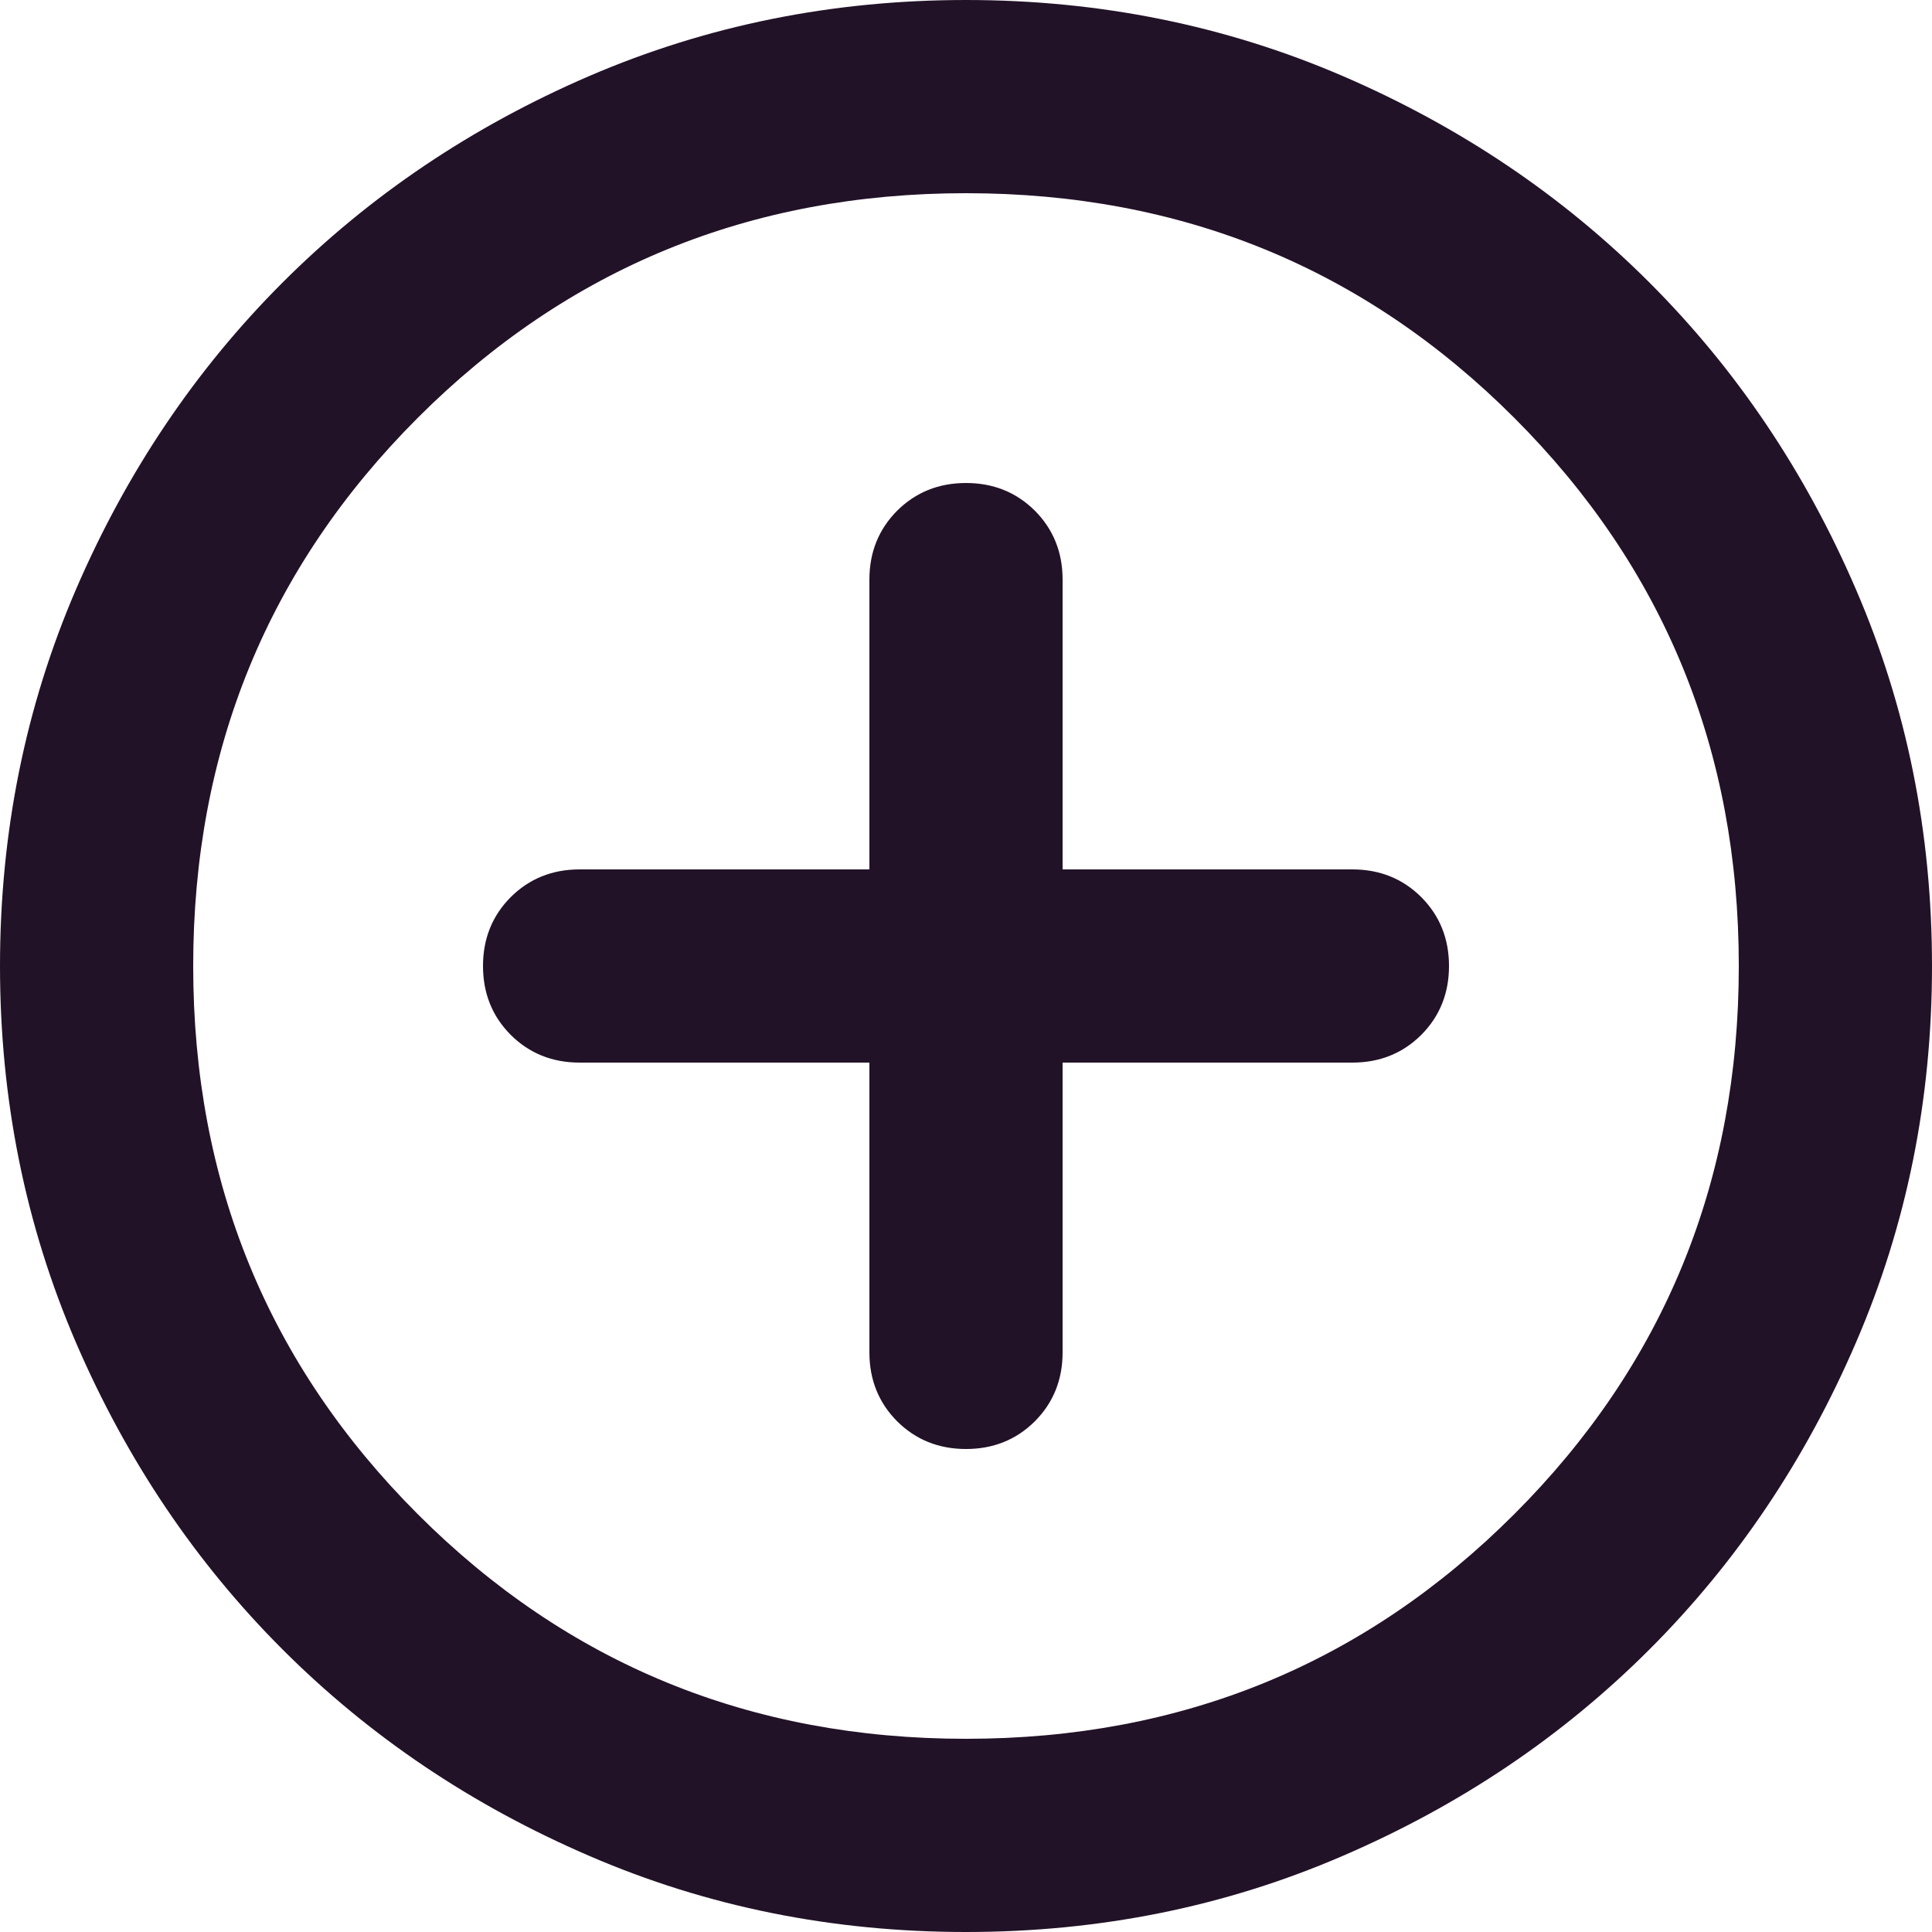
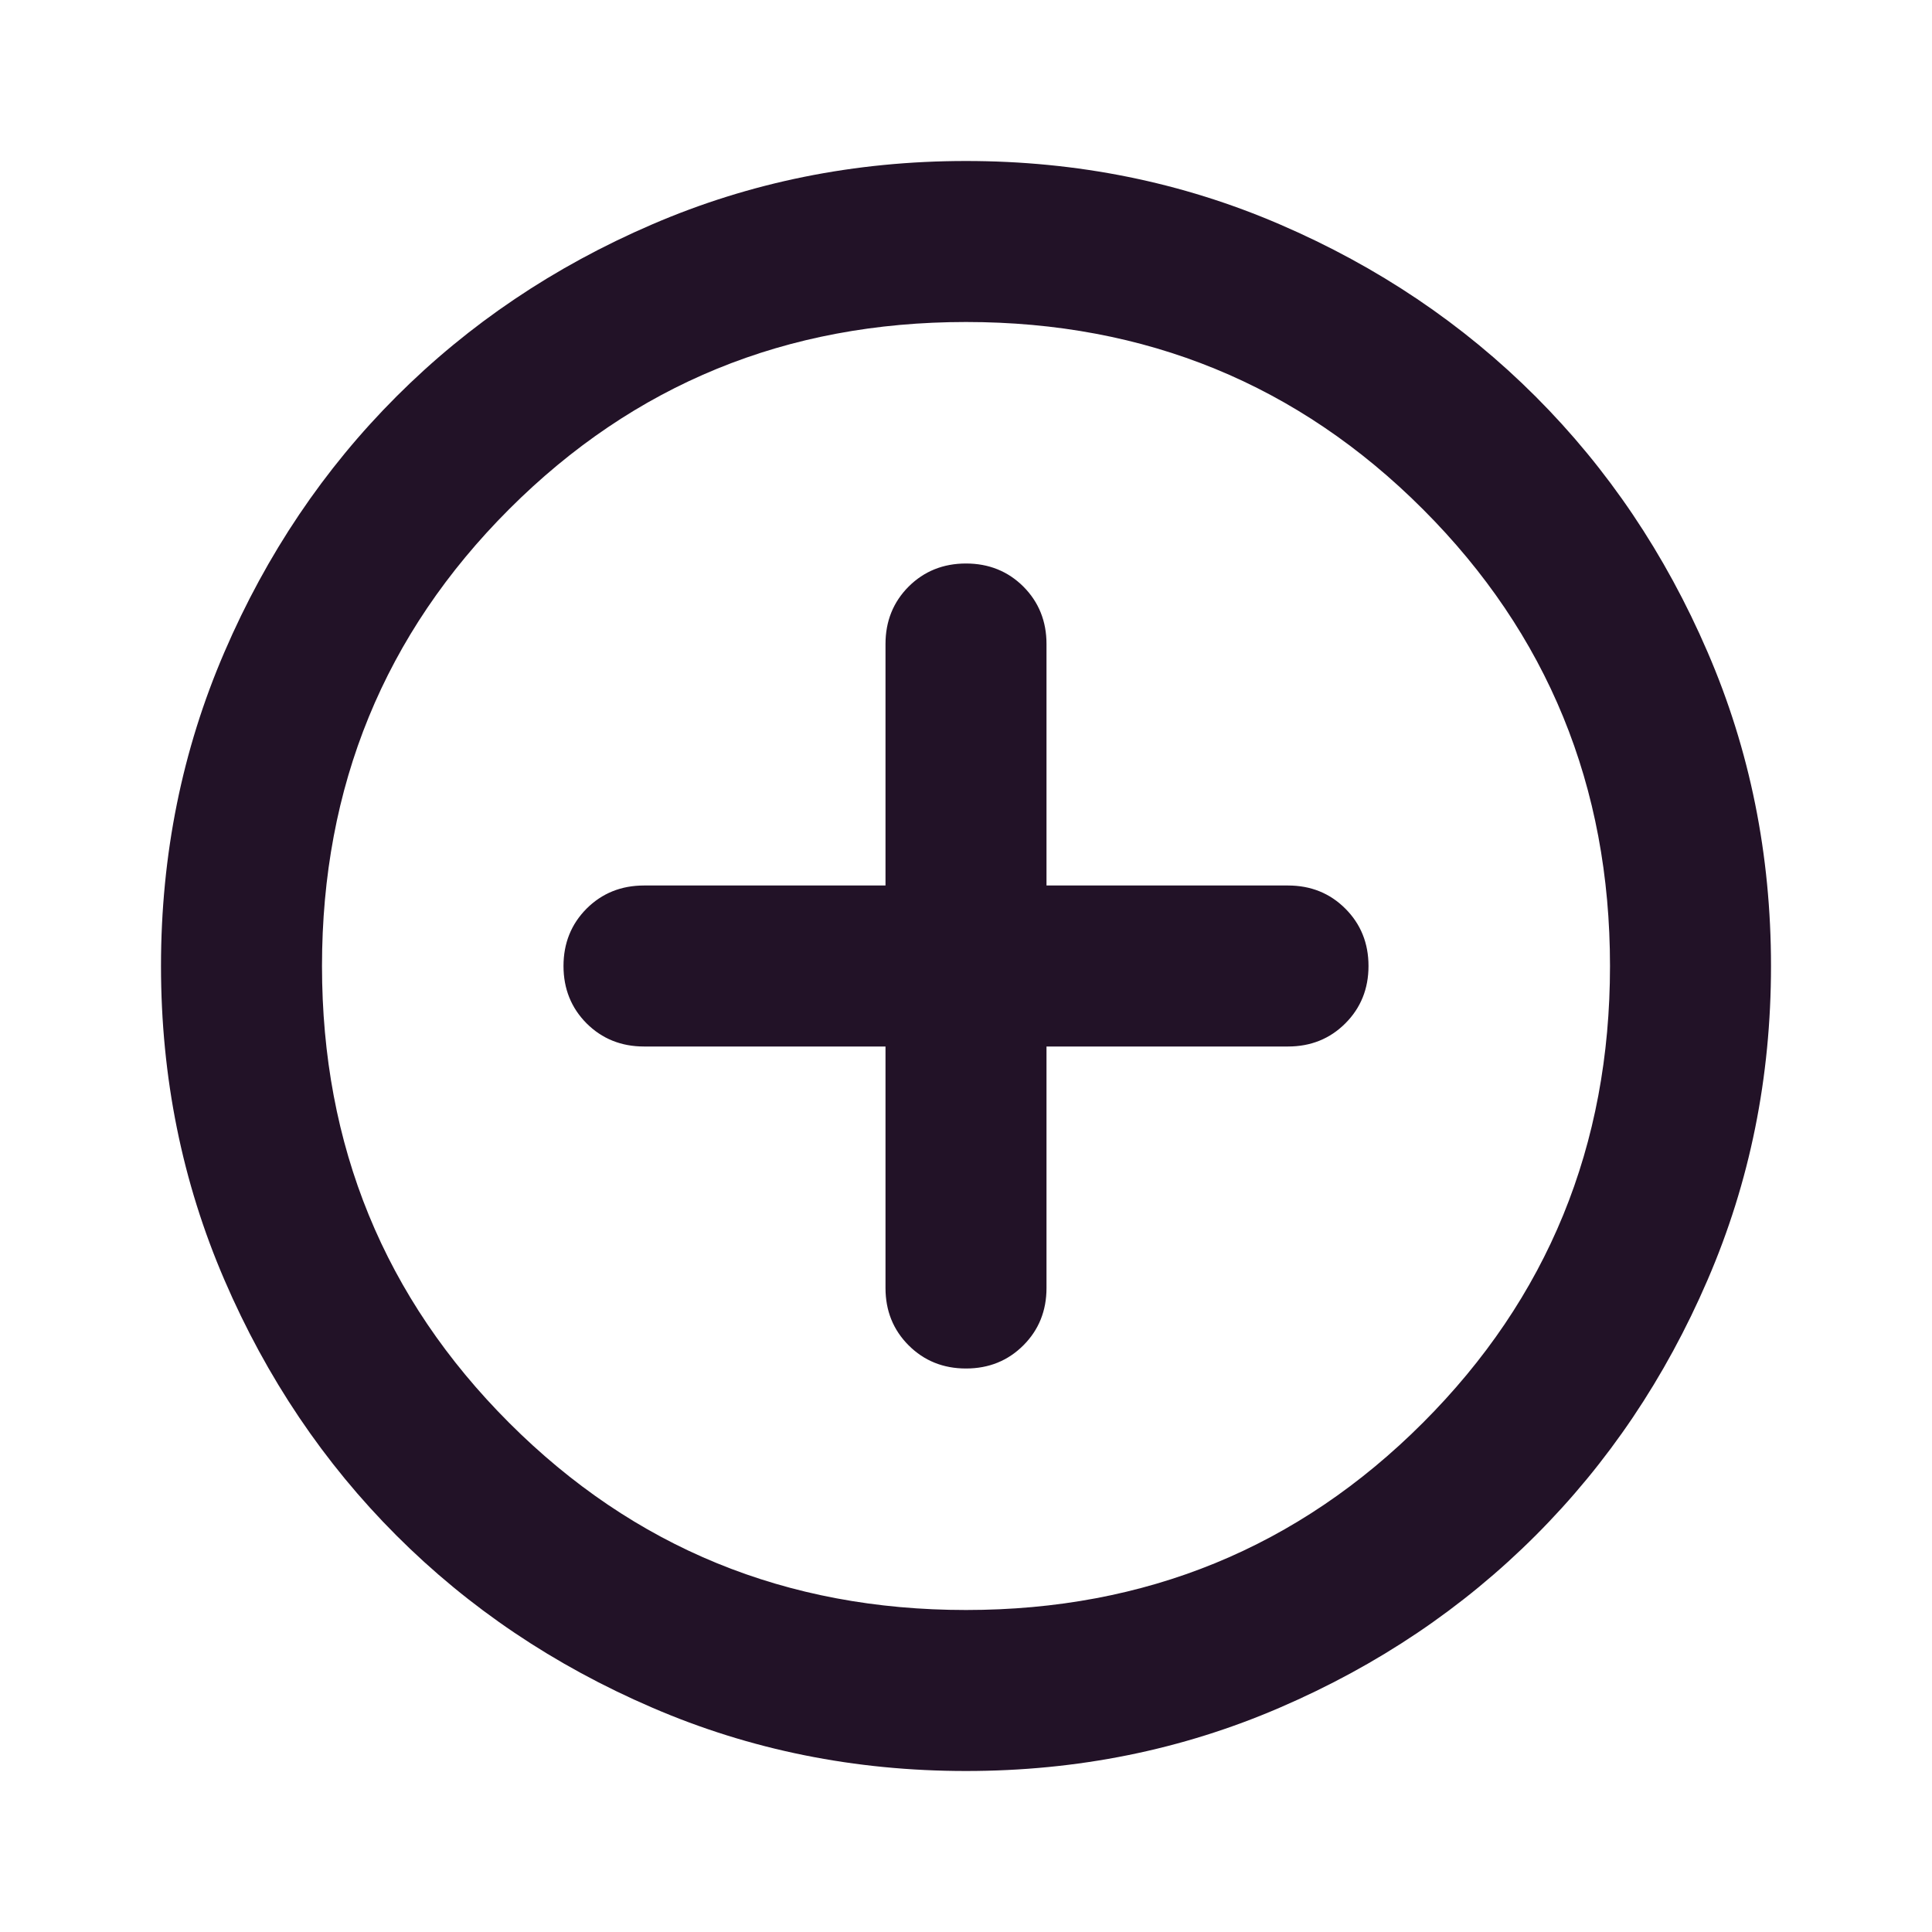
- <svg xmlns="http://www.w3.org/2000/svg" width="20" height="20" viewBox="0 0 20 20" fill="none">
-   <path d="M9 11V14C9 14.283 9.096 14.521 9.287 14.713C9.479 14.904 9.717 15 10 15C10.283 15 10.521 14.904 10.713 14.713C10.904 14.521 11 14.283 11 14V11H14C14.283 11 14.521 10.904 14.713 10.713C14.904 10.521 15 10.283 15 10C15 9.717 14.904 9.479 14.713 9.287C14.521 9.096 14.283 9 14 9H11V6C11 5.717 10.904 5.479 10.713 5.287C10.521 5.096 10.283 5 10 5C9.717 5 9.479 5.096 9.287 5.287C9.096 5.479 9 5.717 9 6V9H6C5.717 9 5.479 9.096 5.287 9.287C5.096 9.479 5 9.717 5 10C5 10.283 5.096 10.521 5.287 10.713C5.479 10.904 5.717 11 6 11H9ZM10 20C8.617 20 7.317 19.738 6.1 19.212C4.883 18.688 3.825 17.975 2.925 17.075C2.025 16.175 1.312 15.117 0.787 13.9C0.263 12.683 0 11.383 0 10C0 8.617 0.263 7.317 0.787 6.1C1.312 4.883 2.025 3.825 2.925 2.925C3.825 2.025 4.883 1.312 6.1 0.787C7.317 0.263 8.617 0 10 0C11.383 0 12.683 0.263 13.9 0.787C15.117 1.312 16.175 2.025 17.075 2.925C17.975 3.825 18.688 4.883 19.212 6.1C19.738 7.317 20 8.617 20 10C20 11.383 19.738 12.683 19.212 13.9C18.688 15.117 17.975 16.175 17.075 17.075C16.175 17.975 15.117 18.688 13.9 19.212C12.683 19.738 11.383 20 10 20ZM10 18C12.233 18 14.125 17.225 15.675 15.675C17.225 14.125 18 12.233 18 10C18 7.767 17.225 5.875 15.675 4.325C14.125 2.775 12.233 2 10 2C7.767 2 5.875 2.775 4.325 4.325C2.775 5.875 2 7.767 2 10C2 12.233 2.775 14.125 4.325 15.675C5.875 17.225 7.767 18 10 18Z" fill="#221227" />
+ <svg xmlns="http://www.w3.org/2000/svg" width="24" height="24" viewBox="0 0 24 24" fill="none">
+   <mask id="mask0_29_791" style="mask-type:alpha" maskUnits="userSpaceOnUse" x="0" y="0" width="24" height="24">
+     <rect width="24" height="24" fill="#D9D9D9" />
+   </mask>
+   <g mask="url(#mask0_29_791)">
+     <path d="M11 13V16C11 16.283 11.096 16.521 11.287 16.712C11.479 16.904 11.717 17 12 17C12.283 17 12.521 16.904 12.713 16.712C12.904 16.521 13 16.283 13 16V13H16C16.283 13 16.521 12.904 16.712 12.713C16.904 12.521 17 12.283 17 12C17 11.717 16.904 11.479 16.712 11.287C16.521 11.096 16.283 11 16 11H13V8C13 7.717 12.904 7.479 12.713 7.287C12.521 7.096 12.283 7 12 7C11.717 7 11.479 7.096 11.287 7.287C11.096 7.479 11 7.717 11 8V11H8C7.717 11 7.479 11.096 7.287 11.287C7.096 11.479 7 11.717 7 12C7 12.283 7.096 12.521 7.287 12.713C7.479 12.904 7.717 13 8 13H11ZM12 22C10.617 22 9.317 21.738 8.1 21.212C6.883 20.688 5.825 19.975 4.925 19.075C4.025 18.175 3.312 17.117 2.788 15.9C2.263 14.683 2 13.383 2 12C2 10.617 2.263 9.317 2.788 8.1C3.312 6.883 4.025 5.825 4.925 4.925C5.825 4.025 6.883 3.312 8.1 2.788C9.317 2.263 10.617 2 12 2C13.383 2 14.683 2.263 15.9 2.788C17.117 3.312 18.175 4.025 19.075 4.925C19.975 5.825 20.688 6.883 21.212 8.1C21.738 9.317 22 10.617 22 12C22 13.383 21.738 14.683 21.212 15.9C20.688 17.117 19.975 18.175 19.075 19.075C18.175 19.975 17.117 20.688 15.9 21.212C14.683 21.738 13.383 22 12 22ZM12 20C14.233 20 16.125 19.225 17.675 17.675C19.225 16.125 20 14.233 20 12C20 9.767 19.225 7.875 17.675 6.325C16.125 4.775 14.233 4 12 4C9.767 4 7.875 4.775 6.325 6.325C4.775 7.875 4 9.767 4 12C4 14.233 4.775 16.125 6.325 17.675C7.875 19.225 9.767 20 12 20Z" fill="#221227" />
+   </g>
</svg>
